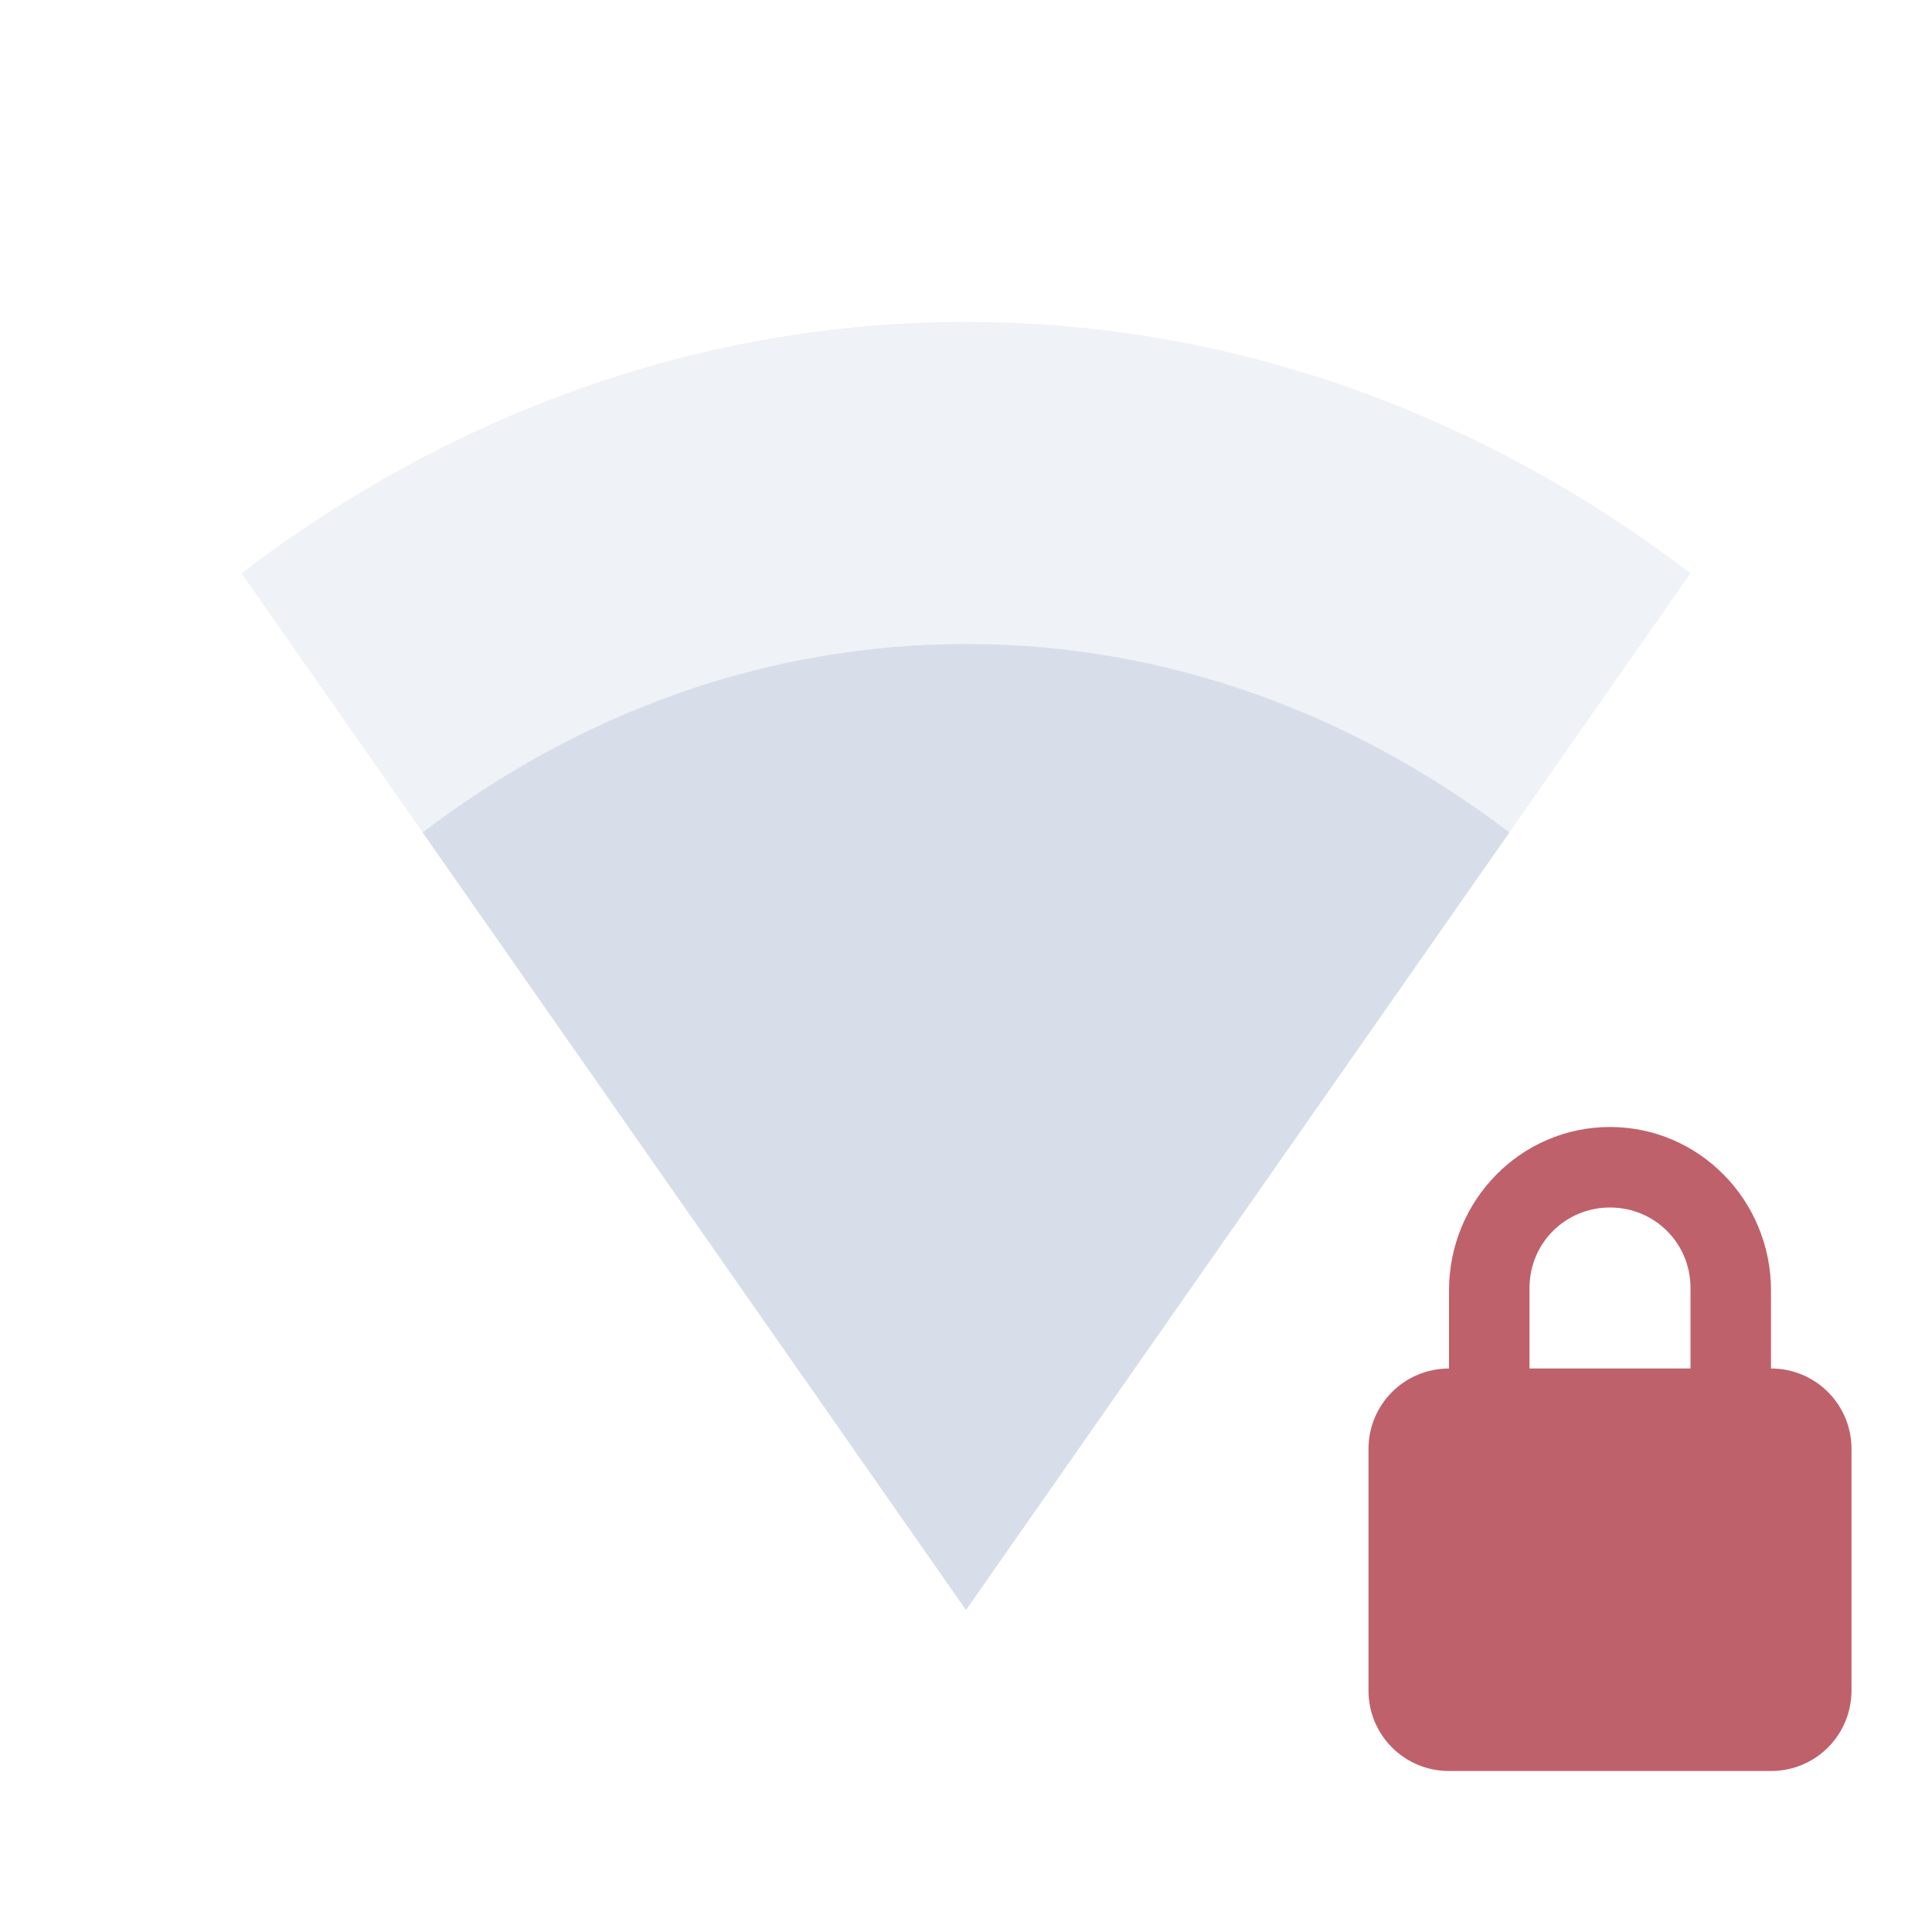
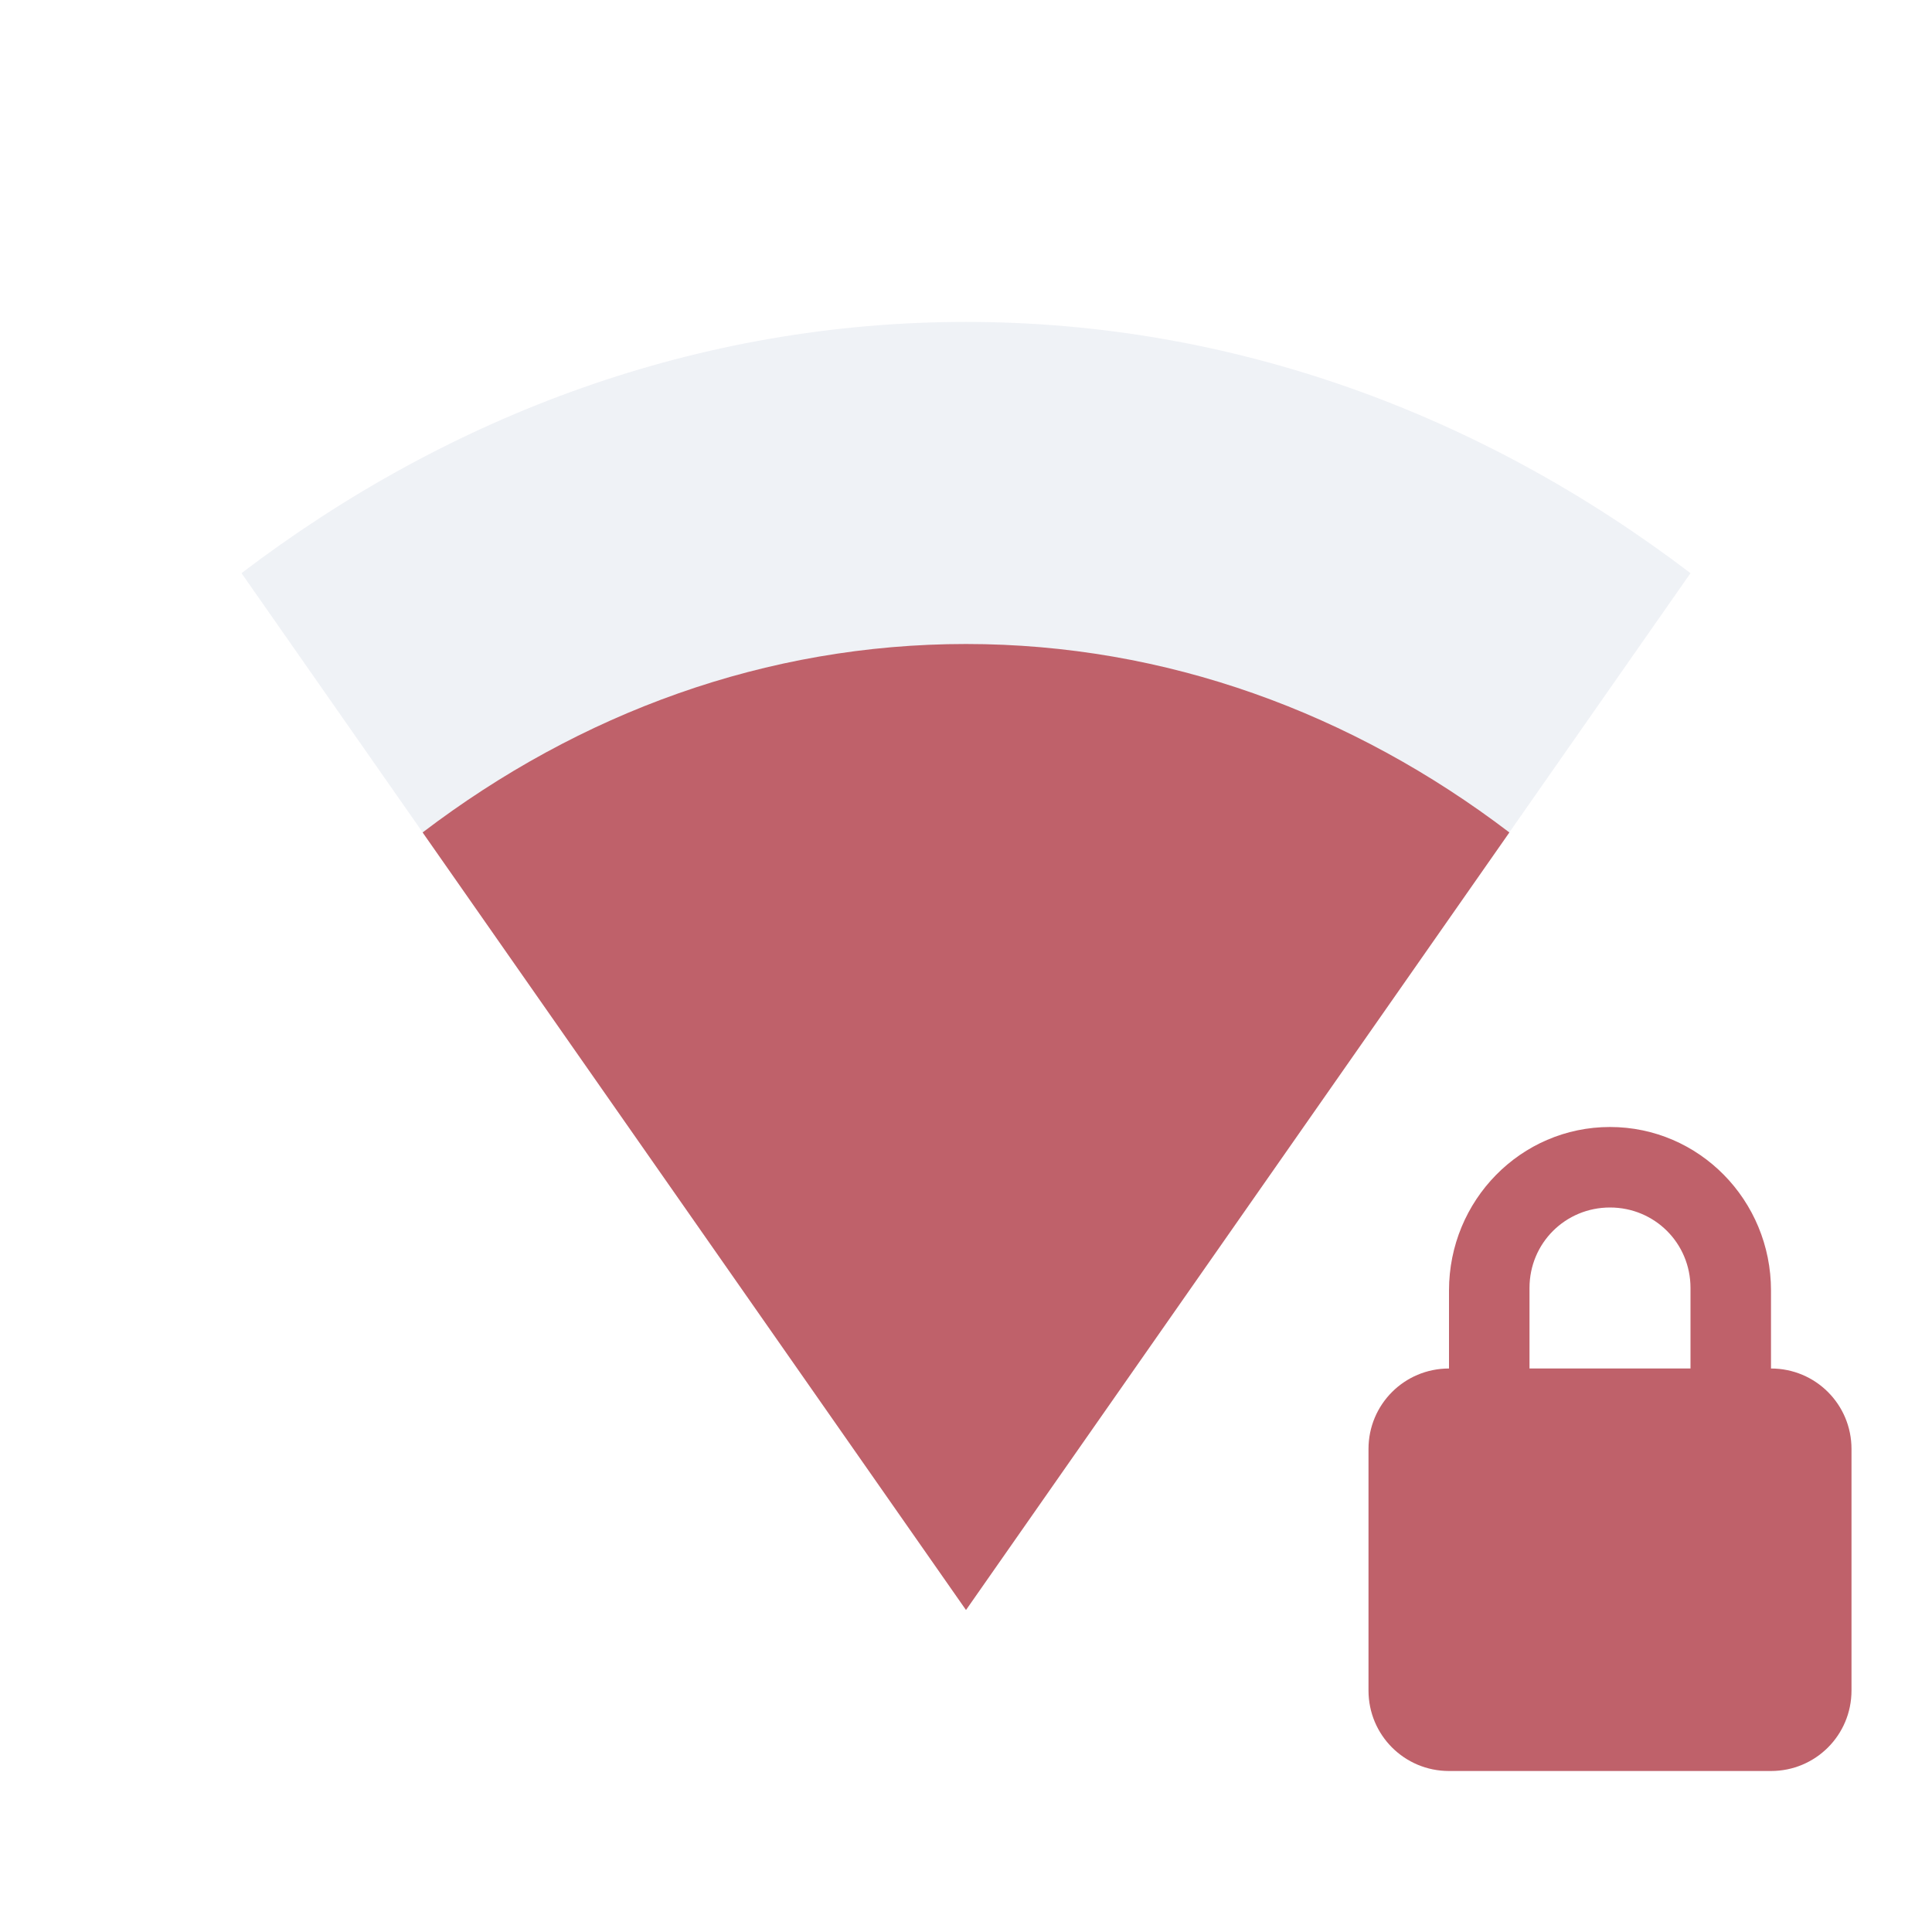
<svg xmlns="http://www.w3.org/2000/svg" viewBox="0 0 24 24" version="1.1" id="svg3">
  <defs id="defs3" />
  <g transform="translate(-81 -525.36)" id="g1">
    <path d="m102 532.48c-2.601-1.979-5.69-3.121-9-3.121s-6.399 1.142-9 3.121l9 12.879z" fill="#d8dee9" opacity=".4" id="path1" />
  </g>
  <path d="m20 14c-1.108 0-2 0.911-2 2.031v0.969c-0.554 0-1 0.446-1 1v3c0 0.554 0.446 1 1 1h4c0.554 0 1-0.446 1-1v-3c0-0.554-0.446-1-1-1v-0.969c0-1.12-0.892-2.031-2-2.031m0 1c0.554 0 1 0.442 1 1v1h-2v-1c0-0.558 0.446-1 1-1z" fill="#d8dee9" id="path2" style="fill:#bf616a;fill-opacity:1" />
-   <path d="m18.75 10.341c-1.951-1.485-4.267-2.341-6.75-2.341s-4.799 0.856-6.75 2.341l6.75 9.659" fill="#d8dee9" id="path3" />
+   <path d="m18.75 10.341c-1.951-1.485-4.267-2.341-6.75-2.341s-4.799 0.856-6.75 2.341l6.75 9.659" fill="#d8dee9" id="path3" style="fill:#bf616a;fill-opacity:1" />
</svg>
